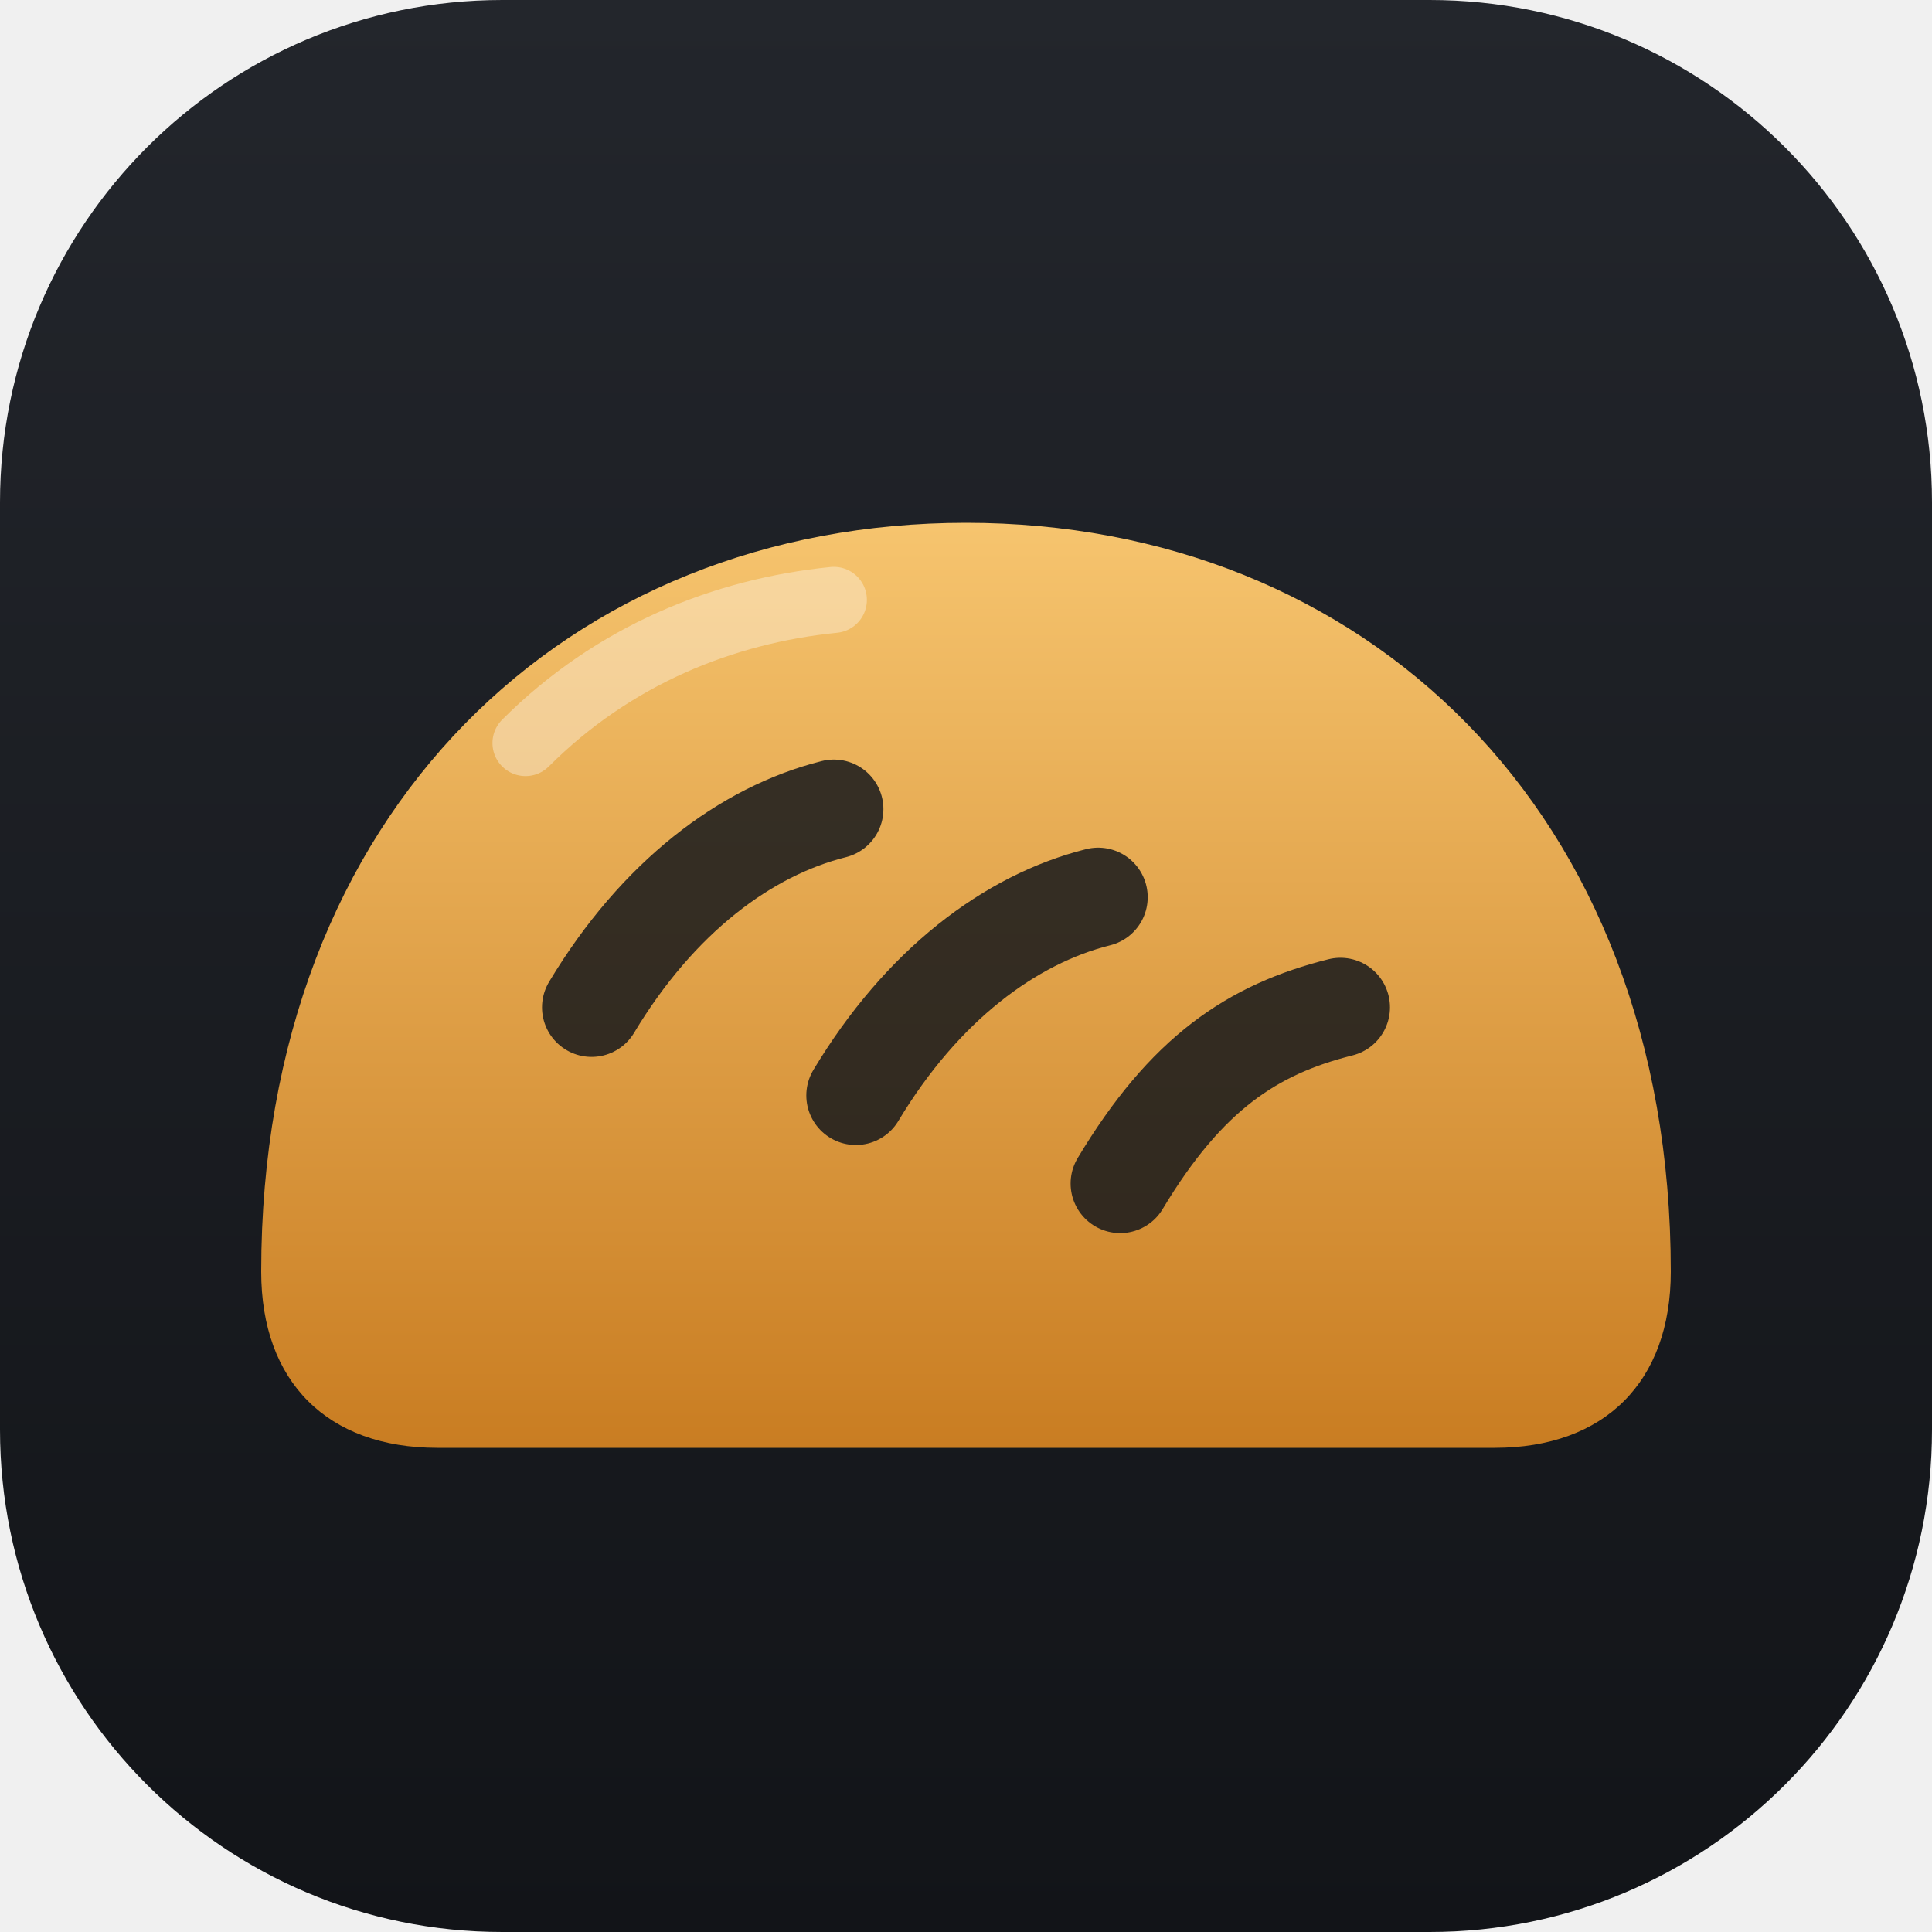
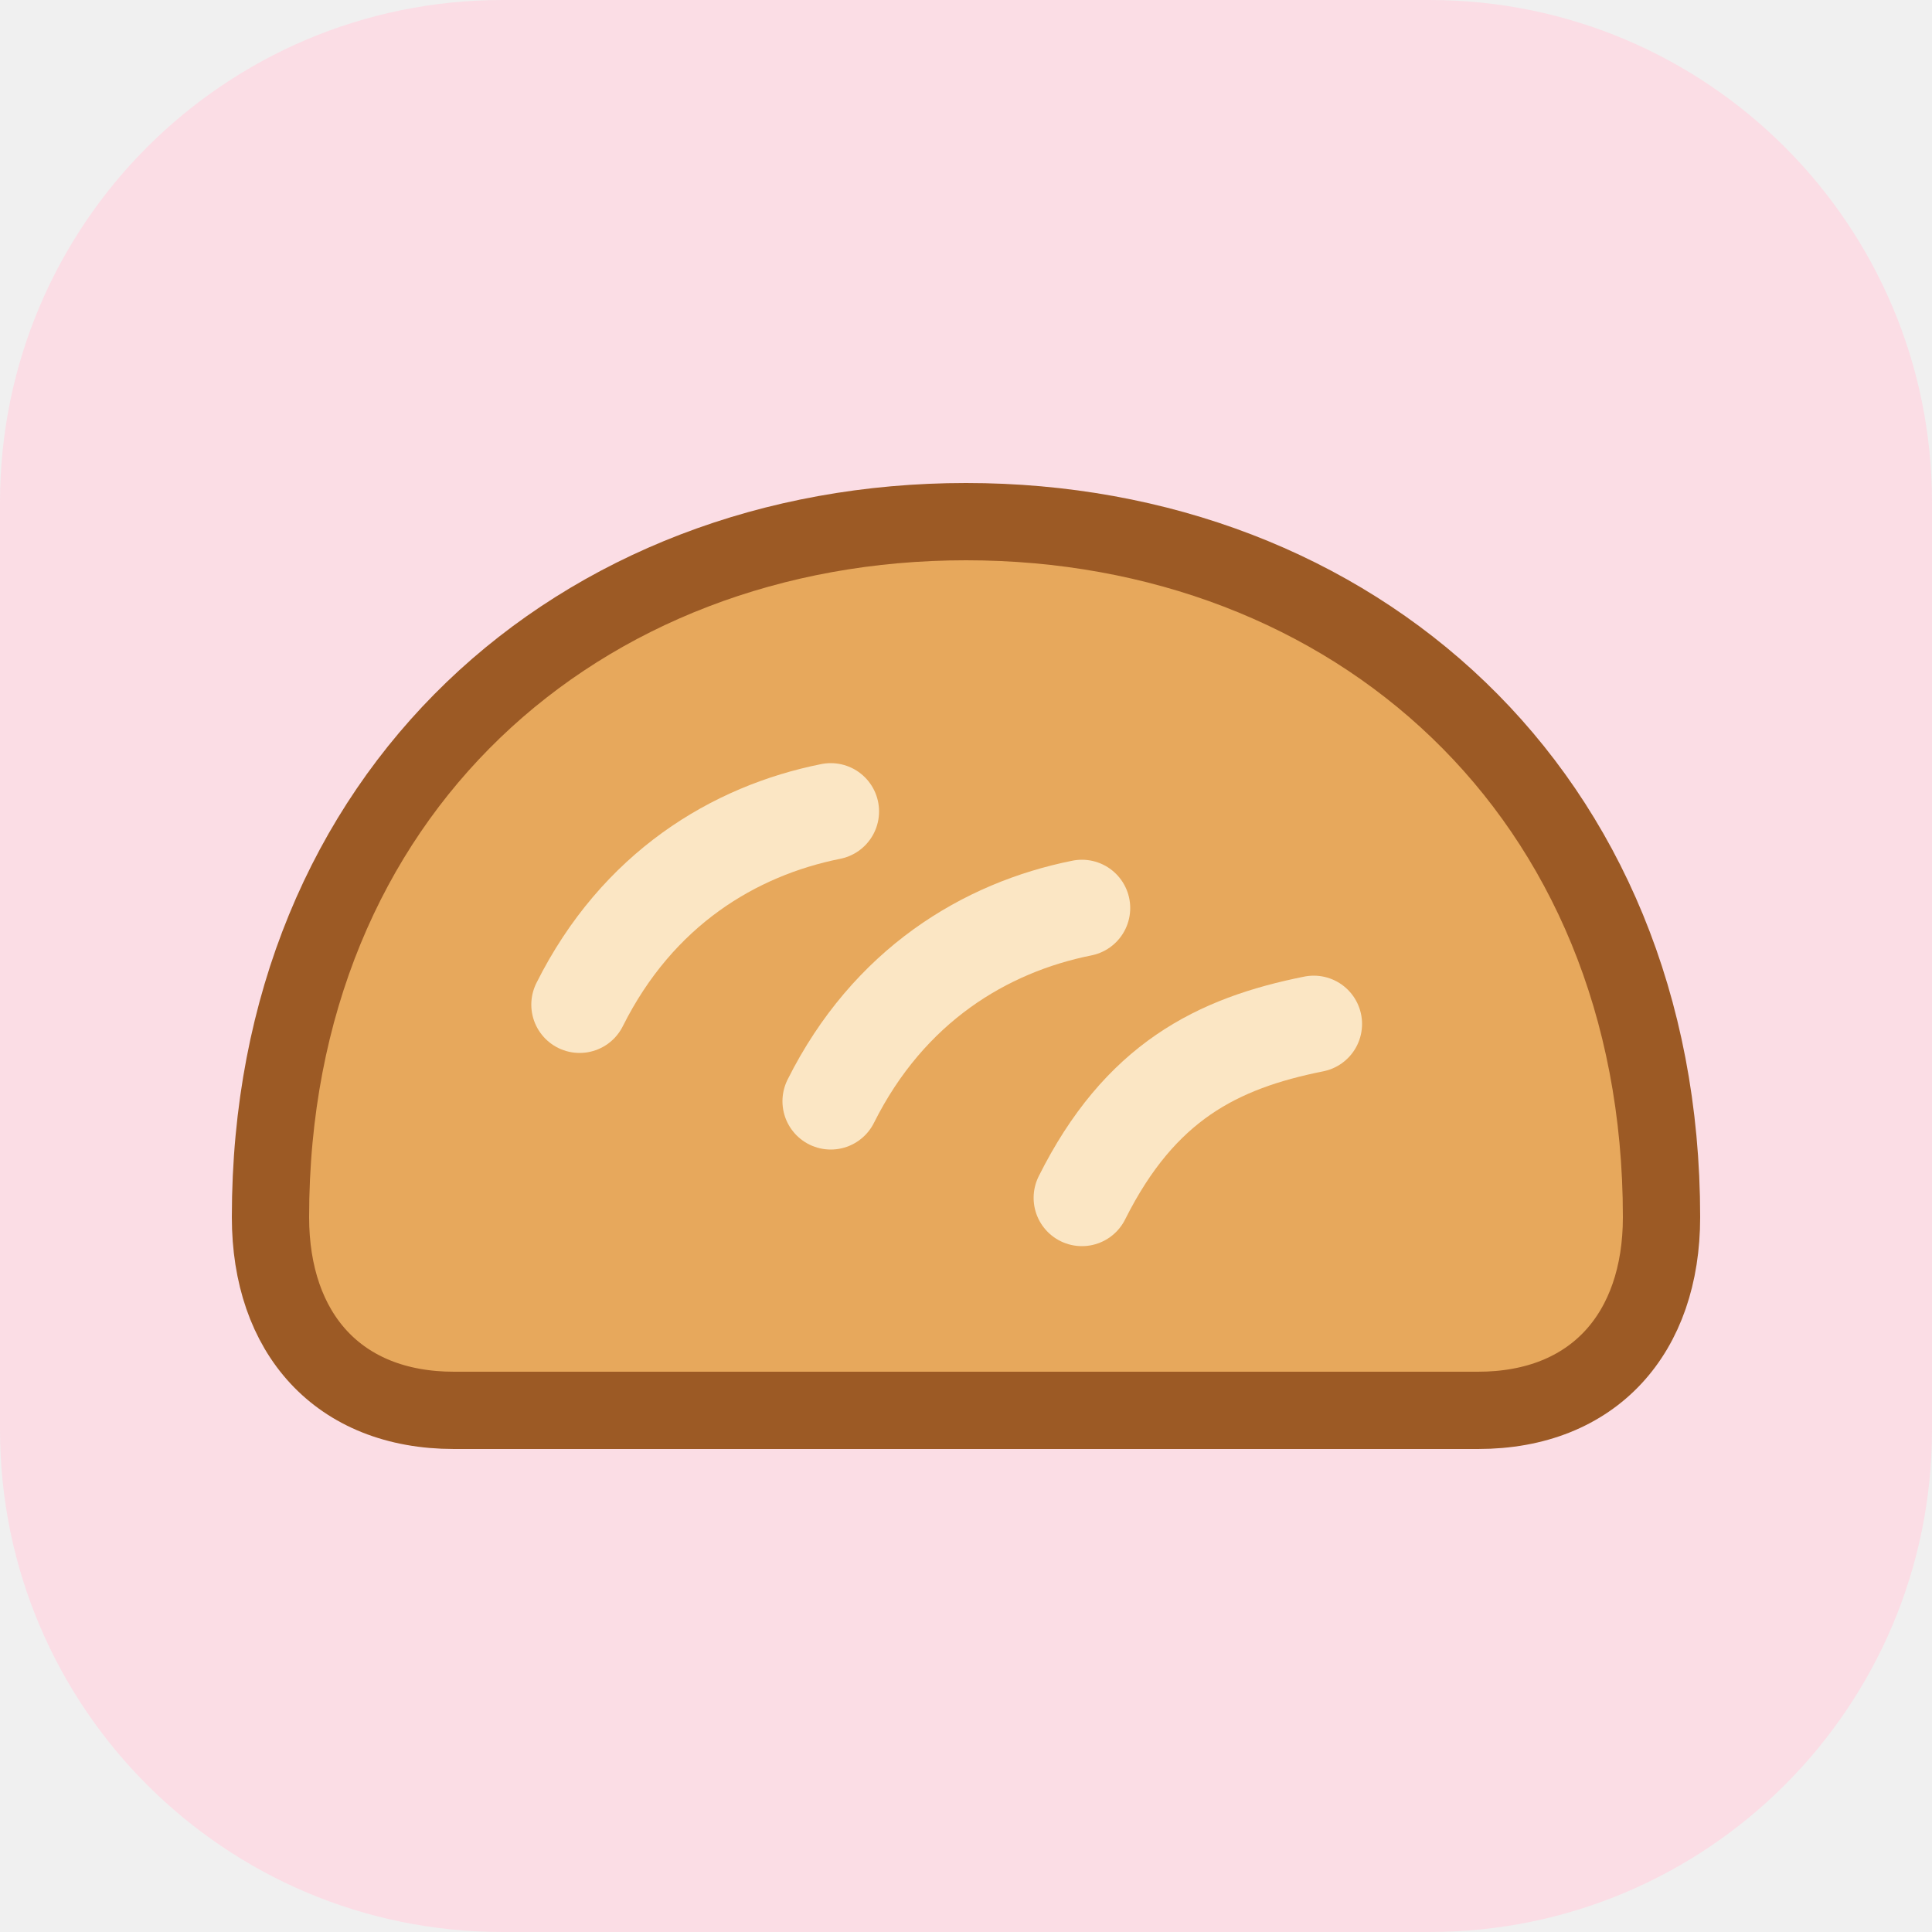
<svg xmlns="http://www.w3.org/2000/svg" viewBox="0 0 100 100" width="100" height="100">
-   <defs>
-     <linearGradient id="f" x1="0" y1="0" x2="0" y2="1">
-       <stop offset="0" stop-color="#23262c" />
-       <stop offset="1" stop-color="#121418" />
-     </linearGradient>
-     <linearGradient id="g" x1="0" y1="0" x2="0" y2="1">
-       <stop offset="0" stop-color="#f6c46e" />
-       <stop offset="1" stop-color="#c97d22" />
-     </linearGradient>
-   </defs>
-   <rect width="100" height="100" rx="26" fill="url(#f)" />
-   <g transform="translate(50 51) scale(1.14) translate(-50 -51)">
-     <path d="M18 64C18 43 32 30 50 30S82 43 82 64c0 5-3 8-8 8H26c-5 0-8-3-8-8z" fill="url(#g)" />
-     <g fill="none" stroke="#15171b" stroke-width="4.5" stroke-linecap="round" opacity=".85">
-       <path d="M33 52c3-5 7-8 11-9" />
-       <path d="M45 56c3-5 7-8 11-9" />
-       <path d="M57 60c3-5 6-7 10-8" />
-     </g>
-     <path d="M30 40c4-4 9-6 14-6.5" fill="none" stroke="#fff" stroke-opacity=".35" stroke-width="3" stroke-linecap="round" />
+   <rect width="100" height="100" rx="26" fill="#fbdde5" />
+   <path d="M14 63C14 41 30 27 50 27S86 41 86 63c0 6-3.5 10-9.5 10H23.5C17.5 73 14 69 14 63z" fill="#e7a85c" stroke="#9c5a25" stroke-width="4" stroke-linejoin="round" />
+   <g fill="none" stroke="#fbe6c4" stroke-width="5" stroke-linecap="round">
+     <path d="M30 52c3-6 8-9 13-10" />
+     <path d="M43 57c3-6 8-9 13-10" />
+     <path d="M56 62c3-6 7-8 12-9" />
  </g>
</svg>
